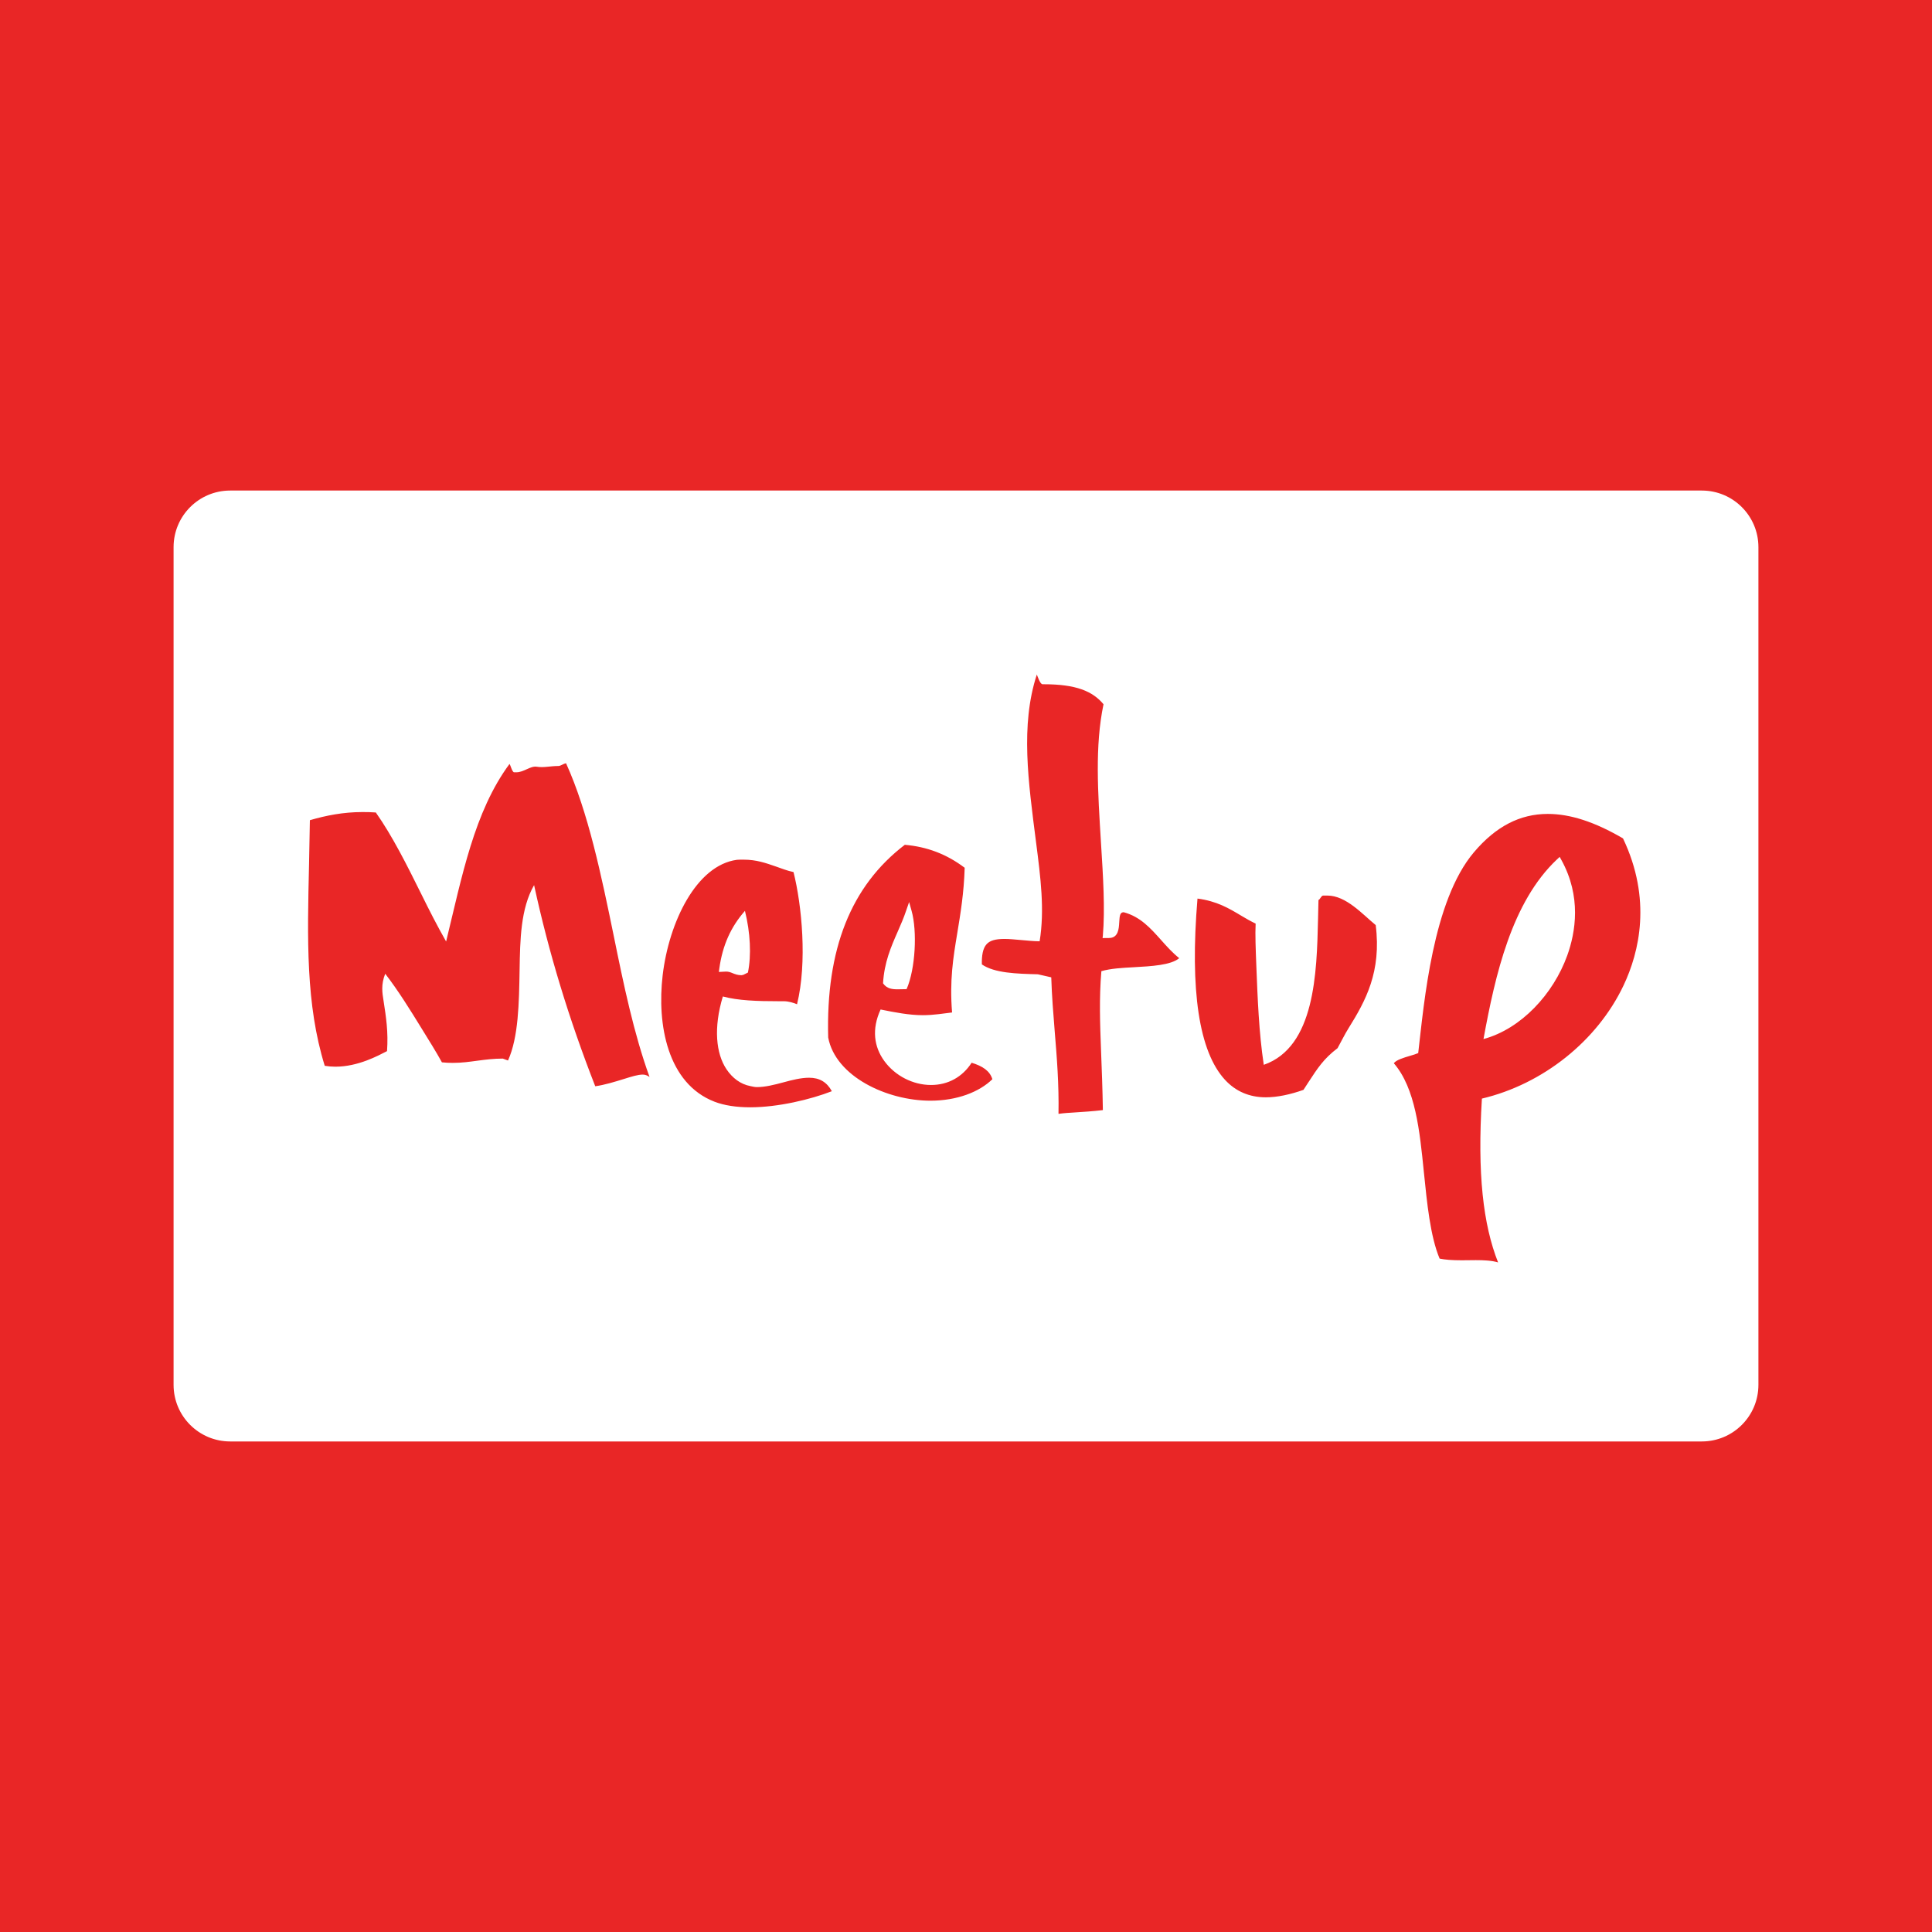
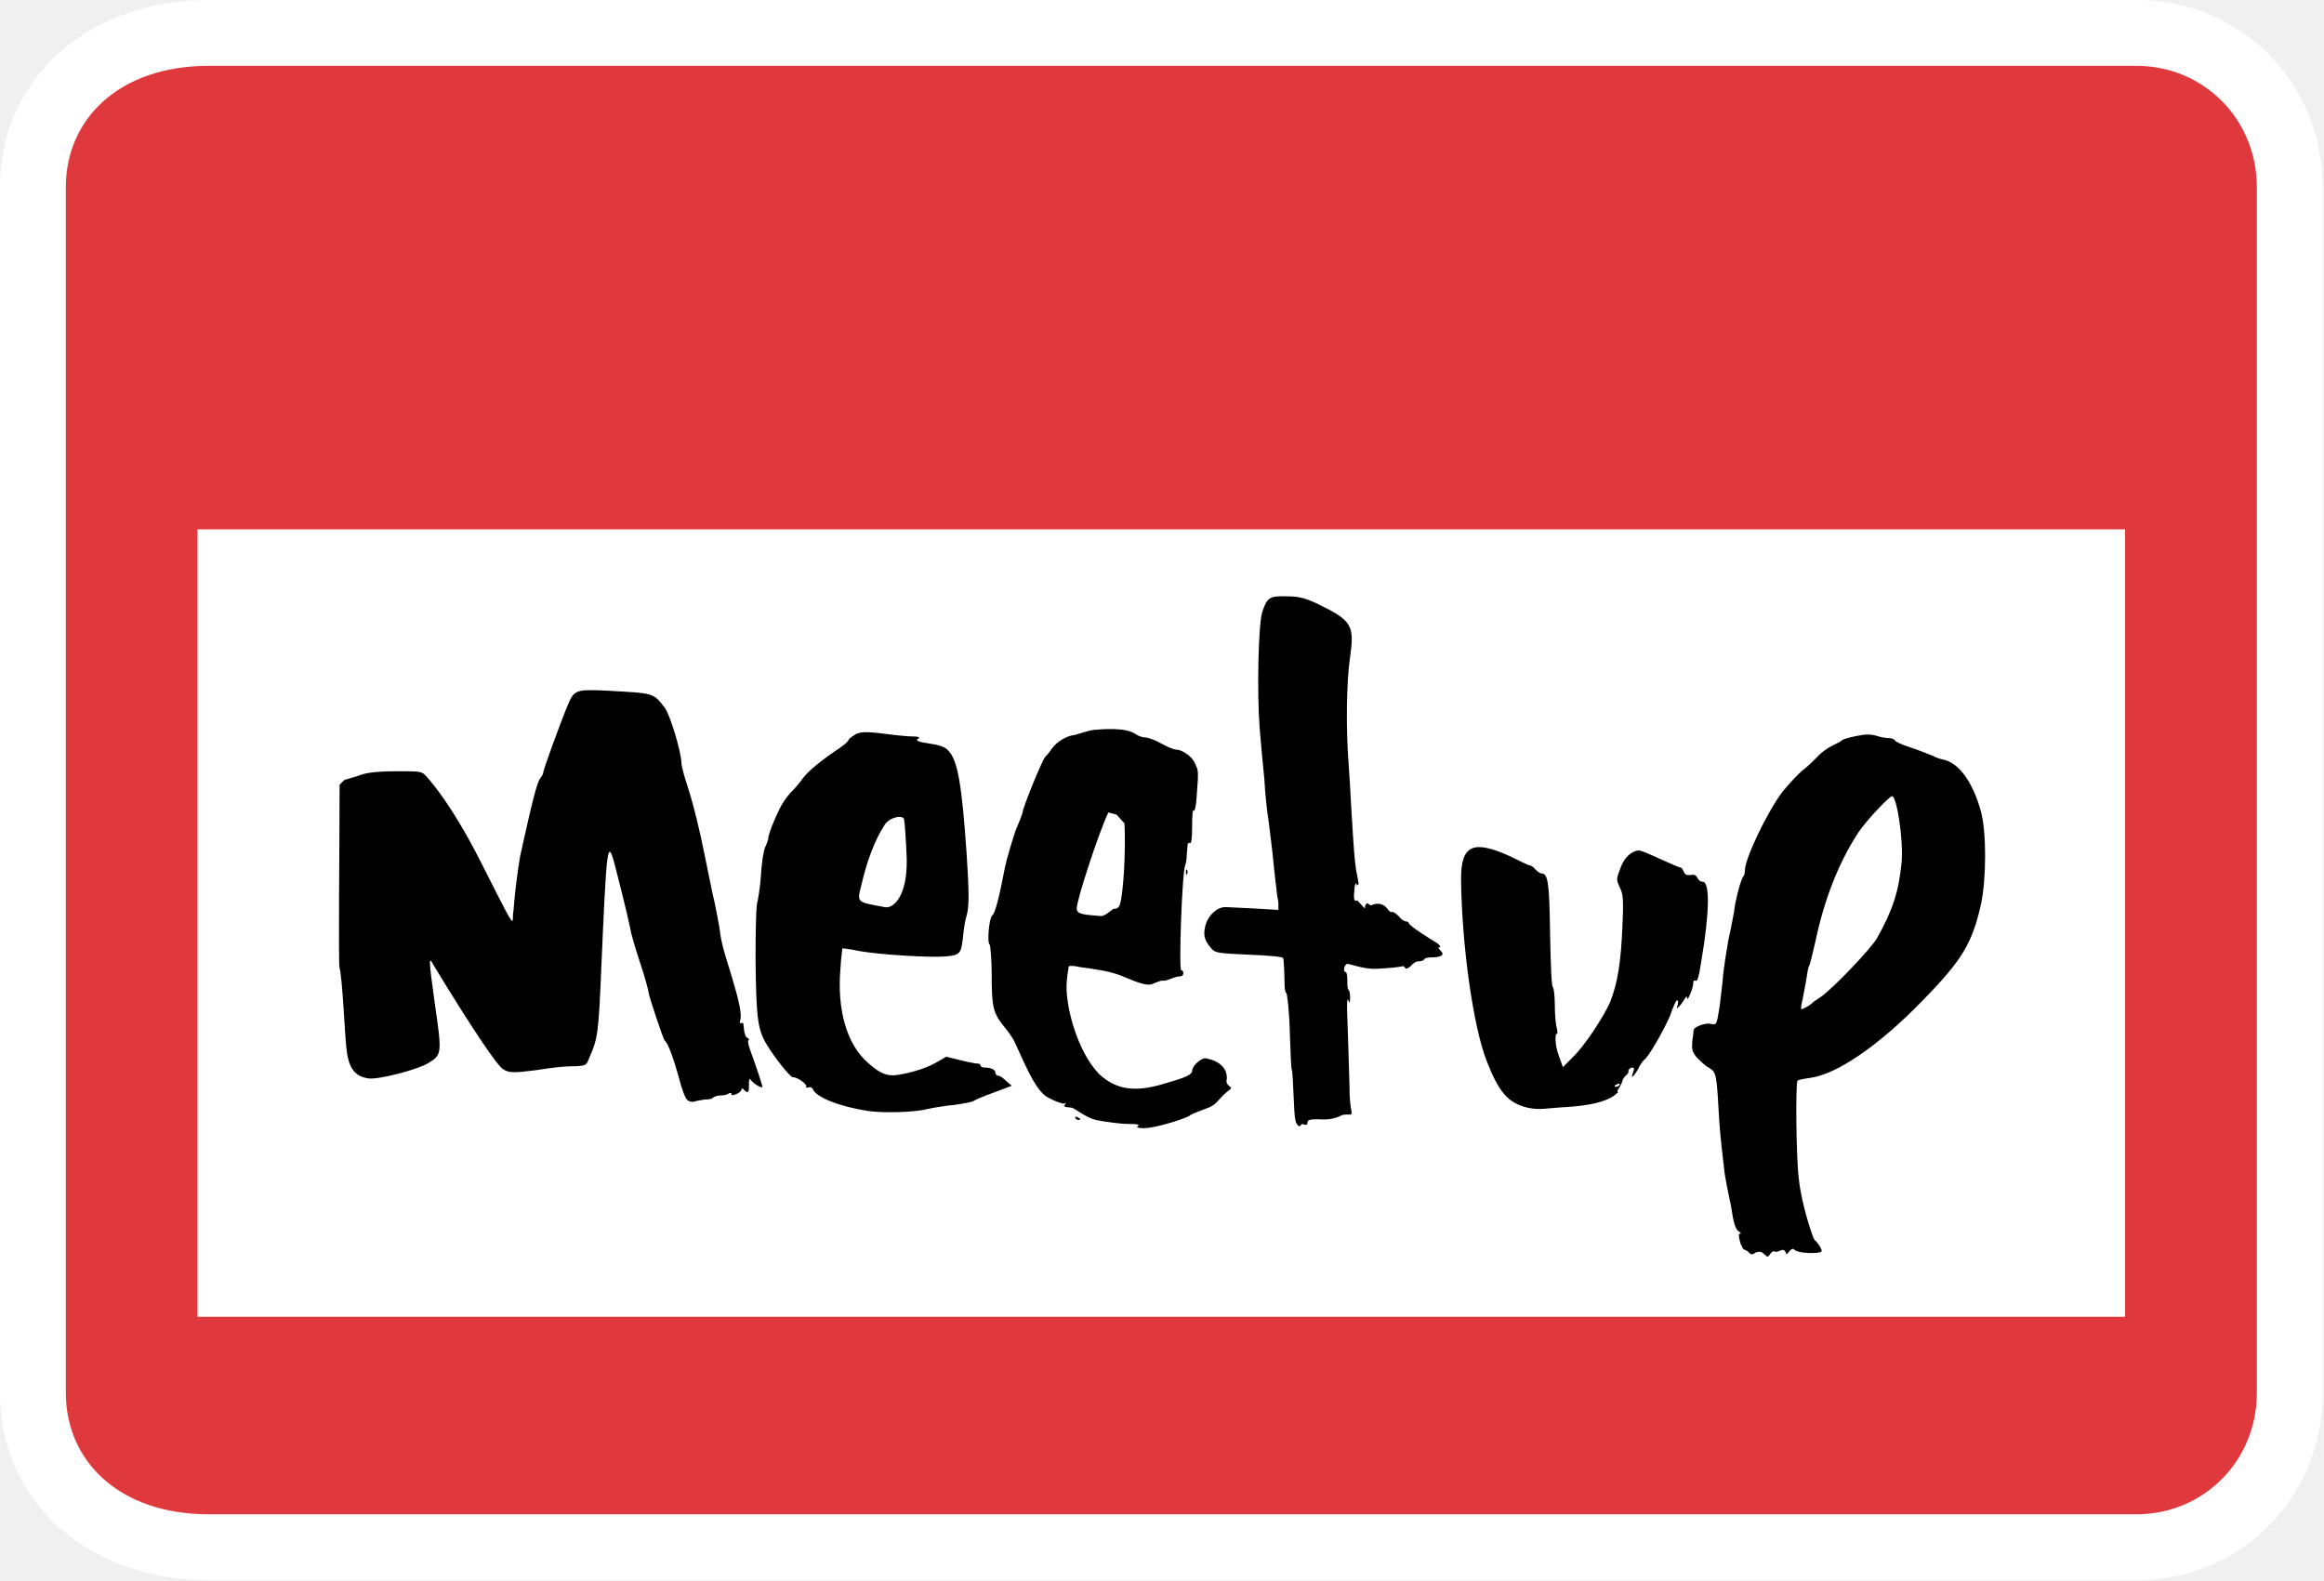
- <svg xmlns="http://www.w3.org/2000/svg" height="512" id="Layer_1" version="1.1" viewBox="0 0 512 512" width="512" xml:space="preserve">
-   <defs id="defs12" />
-   <g id="g3180">
-     <rect height="512" id="rect2987" style="fill:#e92626;fill-opacity:1;fill-rule:nonzero;stroke:none" width="512" x="0" y="0" />
-     <path d="m 237.879,262.174 c -1.405,0 -2.819,-0.112 -3.864,-1.582 0.317,-5.558 2.133,-9.711 3.897,-13.72 0.789,-1.806 1.582,-3.603 2.226,-5.539 l 0.789,-2.282 0.649,2.315 c 1.526,5.371 1.041,15.381 -1.321,20.767 l -2.375,0.042 z m 175.448,-35.089 -0.705,0.658 c -11.998,11.312 -16.347,30.515 -19.483,47.619 10.01,-2.707 18.517,-11.956 22.19,-22.129 2.24,-6.211 3.785,-15.647 -1.531,-25.303 l -0.471,-0.845 z M 194.157,257.904 c 0.63,0.247 1.344,0.537 2.338,0.537 l 0.499,-0.103 1.213,-0.597 c 0.943,-4.601 0.649,-10.561 -0.789,-16.352 -3.691,4.191 -5.945,9.081 -6.799,15.339 l -0.112,0.849 1.876,-0.098 c 0.7,-0.005 1.199,0.182 1.773,0.425 z M 466,366.997 C 466,375.285 459.285,382 450.997,382 H 61.003 c -8.288,0 -15.003,-6.715 -15.003,-15.003 V 145.003 C 46,136.715 52.715,130 61.003,130 H 450.997 C 459.285,130 466,136.715 466,145.003 v 221.993 z m -293.86,-81.578 c -4.163,-11.471 -6.86,-24.472 -9.45,-37.203 -3.355,-16.357 -6.809,-32.965 -12.675,-45.929 -0.695,0.065 -1.386,0.709 -2.049,0.709 -2.072,0 -3.878,0.49 -5.679,0.201 -1.713,-0.299 -3.43,1.47 -5.455,1.47 -0.187,0 -0.392,0 -0.579,0 -0.527,0 -1.003,-2.058 -1.232,-2.207 -9.352,12.651 -12.567,29.731 -16.795,47.049 -2.338,-4.102 -4.48,-8.311 -6.603,-12.619 -3.752,-7.569 -7.63,-15.344 -12.026,-21.574 -1.232,-0.103 -2.431,-0.112 -3.579,-0.112 -5.035,0 -9.604,0.905 -13.897,2.156 l -0.219,11.625 c -0.471,19.959 -0.873,37.193 4.158,53.466 0.933,0.154 1.885,0.233 2.828,0.233 6.029,0 11.363,-2.945 13.678,-4.125 0.369,-5.105 -0.266,-9.086 -0.919,-13.319 -0.35,-2.165 -0.705,-4.349 0.443,-7.187 3.495,4.536 6.571,9.515 9.632,14.485 1.951,3.15 3.901,6.286 5.395,8.993 1.008,0.103 1.96,0.145 2.87,0.145 2.357,0 4.438,-0.294 6.515,-0.574 2.161,-0.289 4.298,-0.565 6.743,-0.565 l 1.386,0.504 c 2.772,-6.151 2.921,-15.199 3.066,-23.959 0.131,-8.036 0.275,-16.333 3.845,-22.517 3.897,17.957 9.207,35.401 16.203,53.303 2.459,-0.336 5.185,-1.181 7.705,-1.96 1.876,-0.583 3.575,-1.134 4.923,-1.134 0.686,0 1.283,0.303 1.769,0.644 z m 48.309,3.761 c -1.344,-2.436 -3.281,-3.57 -6.039,-3.57 -2.109,0 -4.513,0.597 -6.827,1.232 -2.371,0.639 -4.802,1.251 -6.995,1.251 -0.607,0 -1.171,-0.149 -1.731,-0.266 -2.637,-0.499 -4.769,-2.151 -6.319,-4.447 -2.8,-4.167 -3.486,-10.99 -0.975,-19.306 4.046,1.097 9.137,1.26 14.709,1.26 0.471,0 0.919,0 1.372,0 1.428,0 2.73,0.457 3.579,0.803 2.739,-11.13 1.265,-26.301 -0.933,-35.028 -1.699,-0.355 -3.211,-0.975 -4.718,-1.493 -2.641,-0.91 -5.115,-1.797 -8.498,-1.797 -0.583,0 -1.19,-0.028 -1.792,0.042 -10.719,1.437 -18.009,16.473 -19.67,30.599 -1.54,13.039 1.269,28.691 13.739,33.502 2.567,0.989 5.759,1.484 9.473,1.484 7.415,-0.005 16.016,-2.081 21.625,-4.265 z m 42.541,-3.178 c -0.677,-2.235 -2.613,-3.472 -5.497,-4.368 -2.445,3.794 -6.253,5.899 -10.757,5.899 -4.783,0 -9.534,-2.431 -12.385,-6.356 -2.725,-3.747 -3.393,-8.423 -0.985,-13.65 3.864,0.789 7.644,1.507 11.167,1.507 2.926,0 5.558,-0.467 7.775,-0.719 -0.686,-8.563 0.308,-14.569 1.363,-20.925 0.877,-5.311 1.787,-10.789 1.979,-17.421 -4.881,-3.691 -10.075,-5.577 -15.867,-6.09 -14.294,10.929 -20.93,27.678 -20.305,51.072 1.955,10.346 15.587,16.744 27.109,16.744 7.023,-0.005 12.917,-2.287 16.403,-5.693 z m 49.518,-32.074 c -1.773,-1.423 -3.281,-3.094 -4.788,-4.793 -2.851,-3.192 -5.544,-6.207 -9.926,-7.383 -0.91,0.019 -1.087,0.681 -1.19,2.702 -0.093,1.624 -0.224,4.125 -2.707,4.125 l -1.703,0.019 0.074,-0.593 c 0.607,-7.252 0.074,-15.605 -0.509,-24.864 -0.803,-13.127 -1.643,-25.405 0.686,-36.507 -2.889,-3.467 -7.294,-5.301 -15.825,-5.301 -0.112,0 -0.215,0 -0.317,0 -0.705,0 -1.344,-2.189 -1.535,-2.571 -4.391,13.51 -2.259,28.313 -0.196,44.492 1.19,9.231 2.305,17.841 0.943,26.194 -1.689,0 -3.402,-0.21 -5.059,-0.341 -1.475,-0.126 -2.931,-0.28 -4.233,-0.28 -2.445,0 -3.906,0.425 -4.788,1.423 -0.994,1.115 -1.288,3.024 -1.232,5.329 3.369,2.315 9.203,2.473 14.84,2.618 l 3.551,0.807 c 0.154,4.933 0.541,9.637 0.919,14.355 0.574,6.902 1.139,14.042 0.999,21.821 1.493,-0.205 2.837,-0.28 4.144,-0.359 2.52,-0.163 4.909,-0.313 7.616,-0.635 -0.084,-5.507 -0.289,-10.757 -0.485,-15.811 -0.266,-7.061 -0.527,-13.762 0.089,-21.005 2.497,-0.714 5.525,-0.877 8.447,-1.036 4.895,-0.275 9.963,-0.551 12.185,-2.408 z m 52.071,-8.769 c -3.505,-2.87 -7.854,-7.826 -12.81,-7.826 -0.392,0 -0.779,0 -1.125,0 -0.532,0 -0.985,1.358 -1.232,1.111 l -0.121,5.175 c -0.331,14.191 -0.803,33.852 -14.378,38.57 -1.293,-8.521 -1.643,-17.827 -1.969,-26.152 -0.173,-4.438 -0.336,-8.461 -0.187,-11.275 -1.321,-0.635 -2.539,-1.316 -3.733,-2.044 -3.374,-2.025 -6.547,-3.915 -11.676,-4.587 -2.044,24.402 0.411,40.563 7.28,48.02 2.828,3.075 6.473,4.648 10.827,4.648 3.057,0 6.529,-0.751 9.977,-1.974 l 1.311,-2.021 c 2.45,-3.752 4.06,-6.244 7.723,-9.025 0.933,-1.671 1.927,-3.733 2.94,-5.334 4.485,-7.196 8.722,-14.887 7.173,-27.286 z m 65.534,-22.974 c -7.476,-4.377 -13.986,-6.487 -19.927,-6.487 -7.392,0 -13.799,3.323 -19.595,10.178 -10.911,12.88 -13.183,39.699 -14.751,53.205 -0.658,0.28 -1.377,0.499 -2.105,0.705 -1.895,0.565 -3.677,1.097 -4.359,1.979 5.735,6.645 6.86,17.915 7.957,28.793 0.854,8.4 1.713,17.085 4.177,22.983 1.363,0.294 3.281,0.448 5.857,0.448 1.209,0 2.478,-0.037 3.743,-0.037 2.133,0 4.233,0.093 5.899,0.602 -3.971,-10.015 -5.521,-23.585 -4.289,-43.414 16.184,-3.827 30.571,-15.311 37.529,-29.974 4.2,-8.857 7.541,-22.867 -0.135,-38.981 z" id="Meetup" style="fill:#ffffff;fill-opacity:1;fill-rule:evenodd" />
+ <svg xmlns="http://www.w3.org/2000/svg" version="1.1" id="Layer_1" x="0px" y="0px" width="35.293px" height="24px" viewBox="0 0 35.293 24" enable-background="new 0 0 35.293 24" xml:space="preserve">
+   <g>
+     <g>
+       <path fill="#FFFFFF" d="M32.443,1H3.171C1.806,1,1,1.811,1,2.842v18.315C1,22.188,1.806,23,3.171,23h29.272    c1.024,0,1.83-0.812,1.83-1.842V2.842C34.272,1.811,33.467,1,32.443,1z" />
+       <path fill="#FFFFFF" d="M32.443,1c1.024,0,1.83,0.811,1.83,1.842v18.315c0,1.03-0.806,1.842-1.83,1.842H3.171    C1.806,23,1,22.188,1,21.158V2.842C1,1.811,1.806,1,3.171,1H32.443 M32.443,0H3.171C1.333,0,0,1.195,0,2.842v18.315    C0,22.805,1.333,24,3.171,24h29.272c1.587,0,2.83-1.249,2.83-2.842V2.842C35.272,1.249,34.03,0,32.443,0L32.443,0z" />
+     </g>
+     <path d="M26.788,19.046c-0.043-0.041-0.063-0.041-0.129-0.021c-0.031,0.031-0.074,0.031-0.086,0.012   c-0.01-0.012-0.041-0.042-0.074-0.053c-0.031-0.008-0.054-0.051-0.054-0.102s0.021,0.094-0.011,0.012   c-0.033-0.113-0.033-0.156-0.012-0.156s0.021-0.008-0.01-0.029c-0.055-0.031-0.086-0.132-0.119-0.357   c0-0.031-0.061-0.271-0.102-0.529c-0.029-0.246-0.07-0.605-0.081-0.782c-0.041-0.729-0.041-0.749-0.153-0.821   c-0.062-0.031-0.145-0.113-0.196-0.166c-0.062-0.082-0.071-0.113-0.062-0.236c0.012-0.082,0.021-0.153,0.021-0.174   c0-0.041,0.174-0.113,0.255-0.094c0.093,0.021,0.093,0.021,0.134-0.227c0.01-0.051,0.03-0.246,0.051-0.42   c0.012-0.186,0.062-0.475,0.092-0.648c0.041-0.175,0.072-0.361,0.082-0.402c0.011-0.154,0.112-0.535,0.145-0.545   c0.009-0.009,0.02-0.051,0.02-0.092c0-0.174,0.338-0.884,0.573-1.194c0.093-0.112,0.226-0.257,0.298-0.318   c0.071-0.051,0.164-0.144,0.215-0.195c0.041-0.051,0.144-0.134,0.226-0.175c0.083-0.042,0.165-0.082,0.165-0.094   c0.01-0.009,0.104-0.039,0.215-0.061c0.152-0.03,0.217-0.03,0.316,0c0.062,0.022,0.156,0.032,0.185,0.032   c0.041,0,0.072,0.021,0.082,0.029c0,0.022,0.113,0.073,0.246,0.115c0.123,0.041,0.276,0.102,0.328,0.123   c0.052,0.031,0.124,0.052,0.174,0.062c0.226,0.051,0.44,0.338,0.563,0.792c0.082,0.308,0.082,1.007,0,1.397   c-0.133,0.597-0.287,0.854-0.881,1.461c-0.666,0.689-1.311,1.131-1.722,1.183c-0.092,0.011-0.173,0.03-0.185,0.042   c-0.03,0.051-0.021,1.184,0.021,1.492c0.041,0.4,0.217,0.904,0.238,0.926c0.044,0.031,0.119,0.145,0.107,0.174   c-0.031,0.041-0.354,0.031-0.406-0.021c-0.033-0.029-0.043-0.021-0.086,0.021c-0.032,0.051-0.043,0.051-0.055,0.01   c-0.021-0.039-0.043-0.039-0.086-0.021c-0.031,0.021-0.074,0.021-0.085,0.01c-0.011-0.01-0.042,0.011-0.063,0.041   C26.851,19.098,26.84,19.098,26.788,19.046z M27.515,15.241c0-0.011,0.071-0.052,0.142-0.103c0.176-0.123,0.77-0.74,0.852-0.896   c0.236-0.421,0.328-0.709,0.369-1.142c0.031-0.338-0.072-1.007-0.145-1.007c-0.041,0-0.391,0.37-0.513,0.554   c-0.298,0.453-0.522,1.029-0.654,1.668c-0.042,0.185-0.083,0.349-0.094,0.359c-0.011,0.01-0.03,0.124-0.05,0.258   c-0.021,0.123-0.053,0.266-0.062,0.318c-0.02,0.092-0.011,0.092,0.062,0.051C27.463,15.282,27.504,15.251,27.515,15.241z    M19.7,17.082c-0.02-0.031-0.041-0.061-0.051-0.35c-0.011-0.256-0.021-0.474-0.031-0.483c-0.011-0.011-0.021-0.278-0.031-0.586   c-0.008-0.31-0.041-0.577-0.051-0.577c-0.021-0.01-0.029-0.082-0.029-0.174c0-0.094-0.01-0.34-0.021-0.361   c-0.021-0.02-0.215-0.039-0.533-0.051c-0.48-0.021-0.502-0.029-0.563-0.102c-0.103-0.114-0.122-0.207-0.081-0.352   c0.042-0.145,0.175-0.268,0.297-0.268c0.041,0,0.234,0.011,0.441,0.021l0.367,0.021v-0.104c0-0.061-0.02-0.061-0.029-0.215   c-0.021-0.145-0.041-0.359-0.053-0.473c-0.01-0.113-0.041-0.34-0.061-0.514c-0.029-0.177-0.061-0.485-0.07-0.68   c-0.021-0.195-0.053-0.546-0.072-0.782c-0.041-0.524-0.021-1.574,0.041-1.758c0.07-0.216,0.111-0.246,0.367-0.236   c0.185,0,0.266,0.02,0.451,0.103c0.553,0.269,0.584,0.329,0.512,0.842c-0.051,0.34-0.062,1.071-0.021,1.574   c0.011,0.166,0.032,0.473,0.041,0.679c0.041,0.699,0.052,0.791,0.071,0.936c0.01,0.072,0.041,0.195,0.041,0.238l-0.03,0.02   c0-0.053-0.019-0.041-0.03,0.021c-0.021,0.193-0.011,0.225,0.041,0.205l0.113,0.123l0.02-0.123c0.021-0.103-0.02,0.113-0.02,0.102   c0.041-0.122,0.062-0.01,0.102-0.03c0.104-0.042,0.186-0.021,0.246,0.062c0.021,0.031,0.051,0.053,0.061,0.041   c0.012-0.01,0.062,0.021,0.104,0.062c0.031,0.042,0.082,0.082,0.112,0.082c0.021,0,0.041,0.011,0.041,0.021   c0,0.041,0.327,0.246,0.431,0.308c0.041,0.03,0.062,0.062,0.041,0.062c-0.031,0-0.021,0.012,0.01,0.051   c0.072,0.062,0.021,0.104-0.133,0.104c-0.052,0-0.103,0.009-0.113,0.03c-0.01,0.021-0.051,0.031-0.092,0.031   c-0.031,0-0.082,0.03-0.111,0.072c-0.043,0.031-0.072,0.051-0.082,0.031c-0.012-0.021-0.032-0.031-0.043-0.031   c-0.01,0.01-0.184,0.031-0.398,0.041c-0.206,0.01-0.432-0.092-0.452-0.072c-0.05,0.041-0.05,0.123-0.01,0.123   c0.01,0,0.021,0.051,0.021,0.125c0,0.072,0,0.133,0.021,0.145c0.011,0.01,0.021,0.062,0.021,0.113c0,0.093-0.01,0.093-0.029,0.041   c-0.021-0.041-0.021,0.093-0.01,0.359c0.01,0.237,0.02,0.646,0.029,0.916c0,0.268,0.021,0.361,0.03,0.401   c0.01,0.052,0,0.071-0.041,0.062c-0.031,0-0.081,0-0.103,0.01c-0.102,0.053-0.205,0.074-0.357,0.062   c-0.133,0-0.165,0.01-0.165,0.051c0,0.031-0.019,0.041-0.05,0.031c-0.021-0.012-0.051-0.012-0.051,0.01   C19.741,17.111,19.72,17.111,19.7,17.082z M10.441,16.711c-0.03-0.02-0.091-0.174-0.133-0.35c-0.081-0.289-0.164-0.524-0.214-0.555   c-0.021-0.021-0.246-0.689-0.246-0.74c0-0.021-0.052-0.217-0.124-0.434c-0.071-0.215-0.143-0.451-0.153-0.533   c-0.031-0.135-0.061-0.289-0.225-0.926c-0.123-0.482-0.133-0.339-0.215,1.542c-0.041,0.968-0.051,1.06-0.184,1.356   c-0.042,0.113-0.052,0.113-0.195,0.123c-0.185,0-0.297,0.013-0.624,0.062c-0.33,0.042-0.402,0.042-0.493-0.02   c-0.082-0.053-0.431-0.555-1.055-1.584c-0.071-0.133-0.071-0.092,0.021,0.576c0.112,0.771,0.112,0.791-0.092,0.916   c-0.164,0.103-0.758,0.256-0.912,0.236c-0.216-0.031-0.308-0.164-0.338-0.473c-0.021-0.196-0.062-1.081-0.102-1.204   c-0.021-0.062,0-1.894,0-2.715V11.92l0.072-0.073c0.061-0.021,0.185-0.051,0.266-0.083c0.093-0.03,0.256-0.05,0.522-0.05   c0.379,0,0.389,0,0.461,0.082c0.092,0.102,0.399,0.463,0.808,1.265c0.503,0.998,0.492,0.967,0.503,0.896   c0-0.031,0-0.083,0.009-0.124c0.021-0.289,0.062-0.598,0.102-0.834c0.166-0.749,0.256-1.14,0.309-1.182   c0.021-0.03,0.041-0.062,0.041-0.083c0-0.041,0.246-0.72,0.378-1.039c0.093-0.216,0.124-0.226,0.584-0.205   c0.727,0.041,0.707,0.03,0.881,0.257c0.081,0.101,0.256,0.678,0.256,0.853c0,0.03,0.04,0.186,0.091,0.339   c0.092,0.277,0.195,0.708,0.276,1.121c0.021,0.114,0.072,0.34,0.103,0.504c0.042,0.166,0.083,0.393,0.103,0.504   c0.03,0.227,0.041,0.289,0.184,0.742c0.123,0.409,0.164,0.605,0.134,0.688c-0.011,0.041,0,0.051,0.02,0.041   c0.021-0.01,0.03,0,0.03,0.021c0.012,0.144,0.032,0.194,0.062,0.205c0.021,0.012,0.031,0.021,0.011,0.041   c-0.011,0.021,0.01,0.084,0.03,0.146c0.051,0.134,0.185,0.524,0.185,0.555c0,0.031-0.133-0.042-0.175-0.103   c-0.029-0.031-0.029-0.01-0.029,0.072c0,0.123-0.01,0.133-0.071,0.082c-0.021-0.031-0.042-0.031-0.042-0.011   s-0.031,0.052-0.081,0.072c-0.051,0.021-0.072,0.021-0.072,0s-0.021-0.021-0.042-0.011c-0.02,0.021-0.081,0.031-0.133,0.031   c-0.04,0-0.092,0.021-0.103,0.031c-0.01,0.021-0.071,0.031-0.133,0.031c-0.061,0.01-0.132,0.021-0.153,0.031   C10.512,16.742,10.472,16.732,10.441,16.711z M13.196,16.876c-0.43-0.063-0.798-0.206-0.851-0.33   c-0.01-0.03-0.042-0.041-0.072-0.03c-0.019,0.01-0.041,0-0.03-0.011c0.02-0.03-0.123-0.144-0.205-0.144   c-0.051-0.012-0.287-0.319-0.38-0.473c-0.152-0.238-0.173-0.402-0.184-1.298c0-0.545,0.01-0.862,0.031-0.903   c0.009-0.043,0.04-0.217,0.051-0.392c0.01-0.196,0.041-0.372,0.062-0.423c0.03-0.061,0.05-0.123,0.05-0.143   c0-0.072,0.165-0.463,0.236-0.556c0.032-0.052,0.093-0.125,0.123-0.155c0.042-0.04,0.113-0.124,0.164-0.195   c0.081-0.112,0.297-0.287,0.563-0.463c0.072-0.051,0.133-0.102,0.133-0.124c0-0.009,0.051-0.05,0.102-0.081   c0.093-0.052,0.205-0.042,0.604,0.01c0.092,0.01,0.215,0.021,0.277,0.021c0.071,0,0.103,0.011,0.082,0.03   c-0.062,0.031-0.021,0.051,0.194,0.083c0.134,0.02,0.215,0.052,0.256,0.103c0.143,0.143,0.205,0.525,0.276,1.543   c0.041,0.605,0.041,0.832,0,0.966c-0.02,0.062-0.042,0.194-0.051,0.298c-0.03,0.277-0.042,0.298-0.267,0.318   c-0.267,0.021-1.023-0.03-1.312-0.082c-0.132-0.03-0.246-0.041-0.255-0.041c0,0.011-0.021,0.144-0.03,0.309   c-0.052,0.617,0.091,1.143,0.418,1.43c0.185,0.164,0.288,0.205,0.441,0.185c0.256-0.04,0.461-0.112,0.605-0.195l0.143-0.083   l0.215,0.053c0.113,0.029,0.236,0.051,0.256,0.051c0.03,0,0.051,0.01,0.051,0.029c0,0.021,0.032,0.032,0.062,0.032   c0.092,0,0.164,0.03,0.164,0.082c0,0.021,0.021,0.042,0.04,0.042c0.032,0,0.083,0.041,0.124,0.081l0.083,0.072l-0.278,0.104   c-0.143,0.051-0.286,0.112-0.296,0.123c-0.021,0.021-0.155,0.041-0.288,0.062c-0.133,0.011-0.317,0.042-0.41,0.062   C13.892,16.896,13.431,16.907,13.196,16.876z M13.77,13.049c-0.01-0.285-0.031-0.565-0.041-0.606   c-0.021-0.072-0.226-0.031-0.298,0.092c-0.143,0.216-0.266,0.545-0.347,0.896c-0.072,0.286-0.083,0.266,0.357,0.348   C13.555,13.801,13.78,13.637,13.77,13.049z M17.283,17.102c0.029-0.021-0.01-0.031-0.155-0.031c-0.111,0-0.336-0.03-0.49-0.061   c-0.155-0.042-0.317-0.175-0.359-0.185c-0.123-0.013-0.133-0.013-0.103-0.052c0.012-0.021,0.012-0.031-0.01-0.012   c-0.021,0.012-0.133-0.029-0.255-0.092c-0.205-0.113-0.39-0.617-0.513-0.863c-0.02-0.043-0.092-0.145-0.153-0.217   c-0.165-0.207-0.185-0.298-0.185-0.792c0-0.237-0.021-0.442-0.031-0.452c-0.041-0.021-0.01-0.402,0.041-0.443   c0.042-0.03,0.104-0.268,0.194-0.74c0.032-0.143,0.104-0.381,0.154-0.534c0.062-0.145,0.113-0.278,0.113-0.298   c0-0.052,0.298-0.802,0.35-0.843c0.02-0.021,0.051-0.052,0.091-0.114c0.124-0.164,0.298-0.206,0.328-0.206   c0.032,0,0.246-0.081,0.318-0.081c0.113-0.011,0.472-0.042,0.625,0.062c0.042,0.03,0.103,0.052,0.143,0.052   c0.042,0,0.155,0.039,0.246,0.091c0.094,0.052,0.194,0.094,0.226,0.094c0.092,0,0.246,0.103,0.287,0.206   c0.051,0.112,0.061,0.082,0.029,0.493c-0.01,0.166-0.029,0.248-0.05,0.227c-0.01-0.032-0.02,0.071-0.02,0.236   c0,0.176-0.01,0.268-0.031,0.258c-0.021-0.012-0.04,0.01-0.04,0.051s-0.012,0.113-0.012,0.153c0,0.041-0.01,0.103-0.02,0.125   c-0.051,0.113-0.102,1.604-0.062,1.604c0.021,0,0.032,0.021,0.032,0.041c0,0.031-0.021,0.051-0.051,0.051   c-0.042,0-0.103,0.021-0.155,0.042c-0.05,0.021-0.101,0.03-0.111,0.021c-0.021,0-0.083,0.021-0.154,0.053   c-0.134,0.051-0.42-0.125-0.594-0.166c-0.061-0.02-0.164-0.041-0.236-0.051c-0.061-0.01-0.184-0.031-0.275-0.041   c-0.082-0.021-0.154-0.021-0.165-0.01c0,0.01-0.02,0.113-0.03,0.225c-0.031,0.351,0.154,1.061,0.491,1.41   c0.257,0.235,0.533,0.287,1.003,0.143c0.318-0.092,0.411-0.133,0.411-0.195c0-0.072,0.144-0.205,0.214-0.185   c0.268,0.051,0.328,0.217,0.309,0.329c-0.01,0.031,0.01,0.072,0.041,0.092c0.039,0.031,0.039,0.031-0.031,0.083   c-0.153,0.123-0.145,0.205-0.348,0.267c-0.113,0.043-0.215,0.084-0.215,0.092c-0.021,0.033-0.513,0.197-0.708,0.197   C17.273,17.133,17.251,17.123,17.283,17.102z M17.006,13.74c0.051-0.145,0.093-0.793,0.071-1.234l-0.122-0.134l-0.123-0.032   c-0.144,0.299-0.481,1.327-0.481,1.461c0,0.092,0.132,0.092,0.369,0.113c0.072,0,0.174-0.113,0.204-0.113   C16.956,13.811,16.995,13.779,17.006,13.74z M23.151,16.812c-0.266-0.08-0.398-0.246-0.574-0.697   c-0.205-0.525-0.379-1.76-0.389-2.768c0-0.514,0.184-0.596,0.748-0.34c0.143,0.072,0.277,0.135,0.286,0.135   c0.021,0,0.062,0.021,0.093,0.062c0.03,0.03,0.072,0.062,0.092,0.062c0.102,0,0.123,0.133,0.133,0.926   c0.01,0.463,0.021,0.793,0.043,0.802c0.01,0,0.029,0.124,0.029,0.269c0,0.143,0.012,0.297,0.032,0.36   c0.01,0.051,0.01,0.091,0,0.081c-0.021-0.01-0.021,0.041-0.021,0.104c0.01,0.123,0.03,0.174,0.082,0.318l0.03,0.083l0.144-0.146   c0.185-0.174,0.472-0.617,0.574-0.844c0.112-0.287,0.164-0.605,0.185-1.141c0.021-0.432,0.009-0.504-0.042-0.605   c-0.051-0.113-0.051-0.125,0.01-0.279c0.051-0.164,0.174-0.276,0.288-0.276c0.03,0,0.173,0.062,0.327,0.133   c0.145,0.062,0.275,0.125,0.296,0.125s0.041,0.03,0.051,0.062c0.021,0.041,0.041,0.062,0.103,0.052   c0.053-0.011,0.084,0,0.104,0.041c0.021,0.042,0.051,0.062,0.083,0.062c0.112,0,0.103,0.475-0.021,1.203   c-0.041,0.268-0.062,0.319-0.092,0.299c-0.021-0.011-0.031,0-0.031,0.041c0,0.072-0.092,0.287-0.092,0.227   c0-0.041-0.011-0.031-0.041,0.011c-0.021,0.041-0.052,0.083-0.082,0.113c-0.043,0.041-0.043,0.03-0.021-0.021   c0.01-0.043,0.01-0.072-0.011-0.072c-0.012,0-0.062,0.103-0.102,0.227c-0.082,0.195-0.328,0.639-0.4,0.68   c-0.01,0.01-0.062,0.071-0.092,0.144c-0.082,0.133-0.112,0.144-0.072,0.042c0.021-0.061,0.021-0.072-0.02-0.072   c-0.031,0.012-0.053,0.03-0.053,0.051c0.01,0.021-0.01,0.053-0.041,0.072c-0.02,0.021-0.051,0.062-0.051,0.092   c-0.012,0.021-0.031,0.072-0.053,0.104c-0.02,0.021-0.029,0.052-0.01,0.052c0.01,0-0.02,0.021-0.07,0.062   c-0.145,0.094-0.379,0.145-0.707,0.166c-0.166,0.008-0.348,0.03-0.409,0.03C23.327,16.846,23.223,16.835,23.151,16.812z    M24.596,16.475c0.01-0.011,0-0.021-0.03-0.011c-0.052,0.021-0.062,0.042-0.021,0.042C24.565,16.506,24.584,16.495,24.596,16.475z    M16.331,16.979c-0.01-0.021,0-0.021,0.03-0.011c0.052,0.021,0.062,0.042,0.01,0.042C16.36,17.01,16.341,17,16.331,16.979z    M18.01,13.234c0-0.03,0.01-0.041,0.022-0.01c0.01,0.021,0,0.041-0.012,0.062C18.01,13.298,18.01,13.275,18.01,13.234z" />
+     <path fill="#E0393D" d="M32.443,1H3.171C1.806,1,1,1.811,1,2.842v18.315C1,22.188,1.806,23,3.171,23h29.272   c1.024,0,1.83-0.812,1.83-1.842V2.842C34.272,1.811,33.467,1,32.443,1z M32.272,20H3V8.04h29.272V20z" />
  </g>
</svg>
